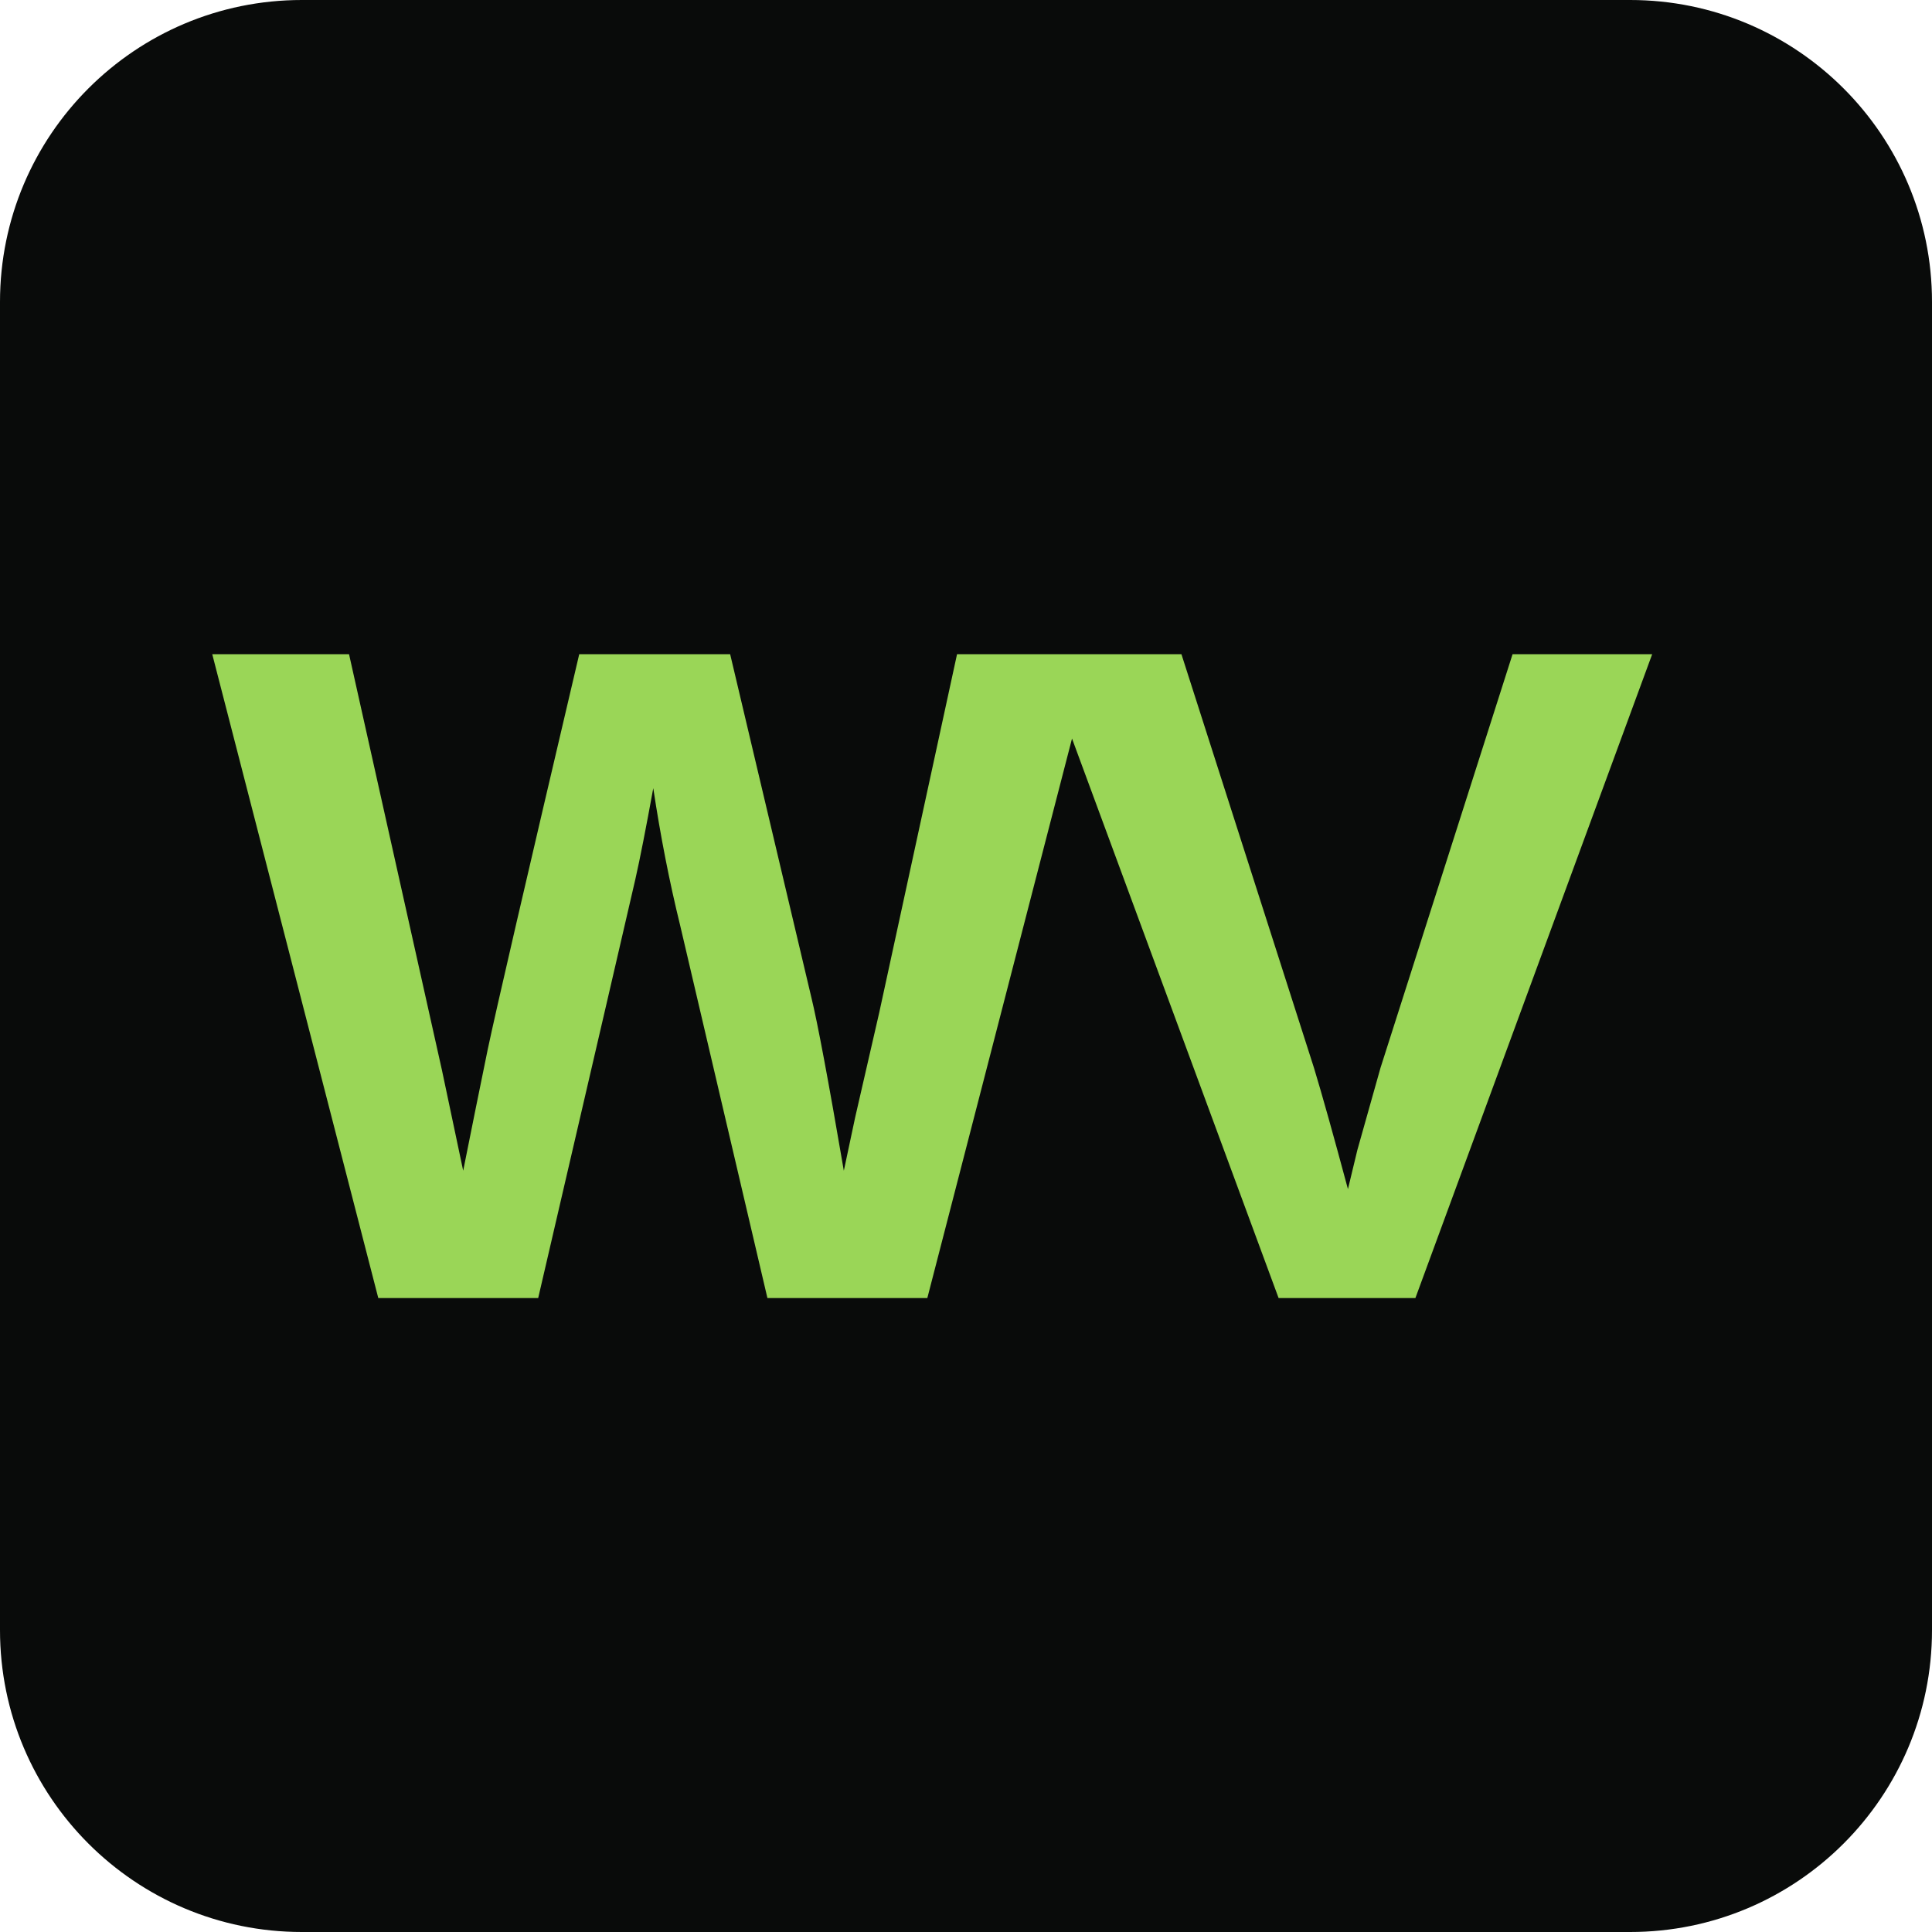
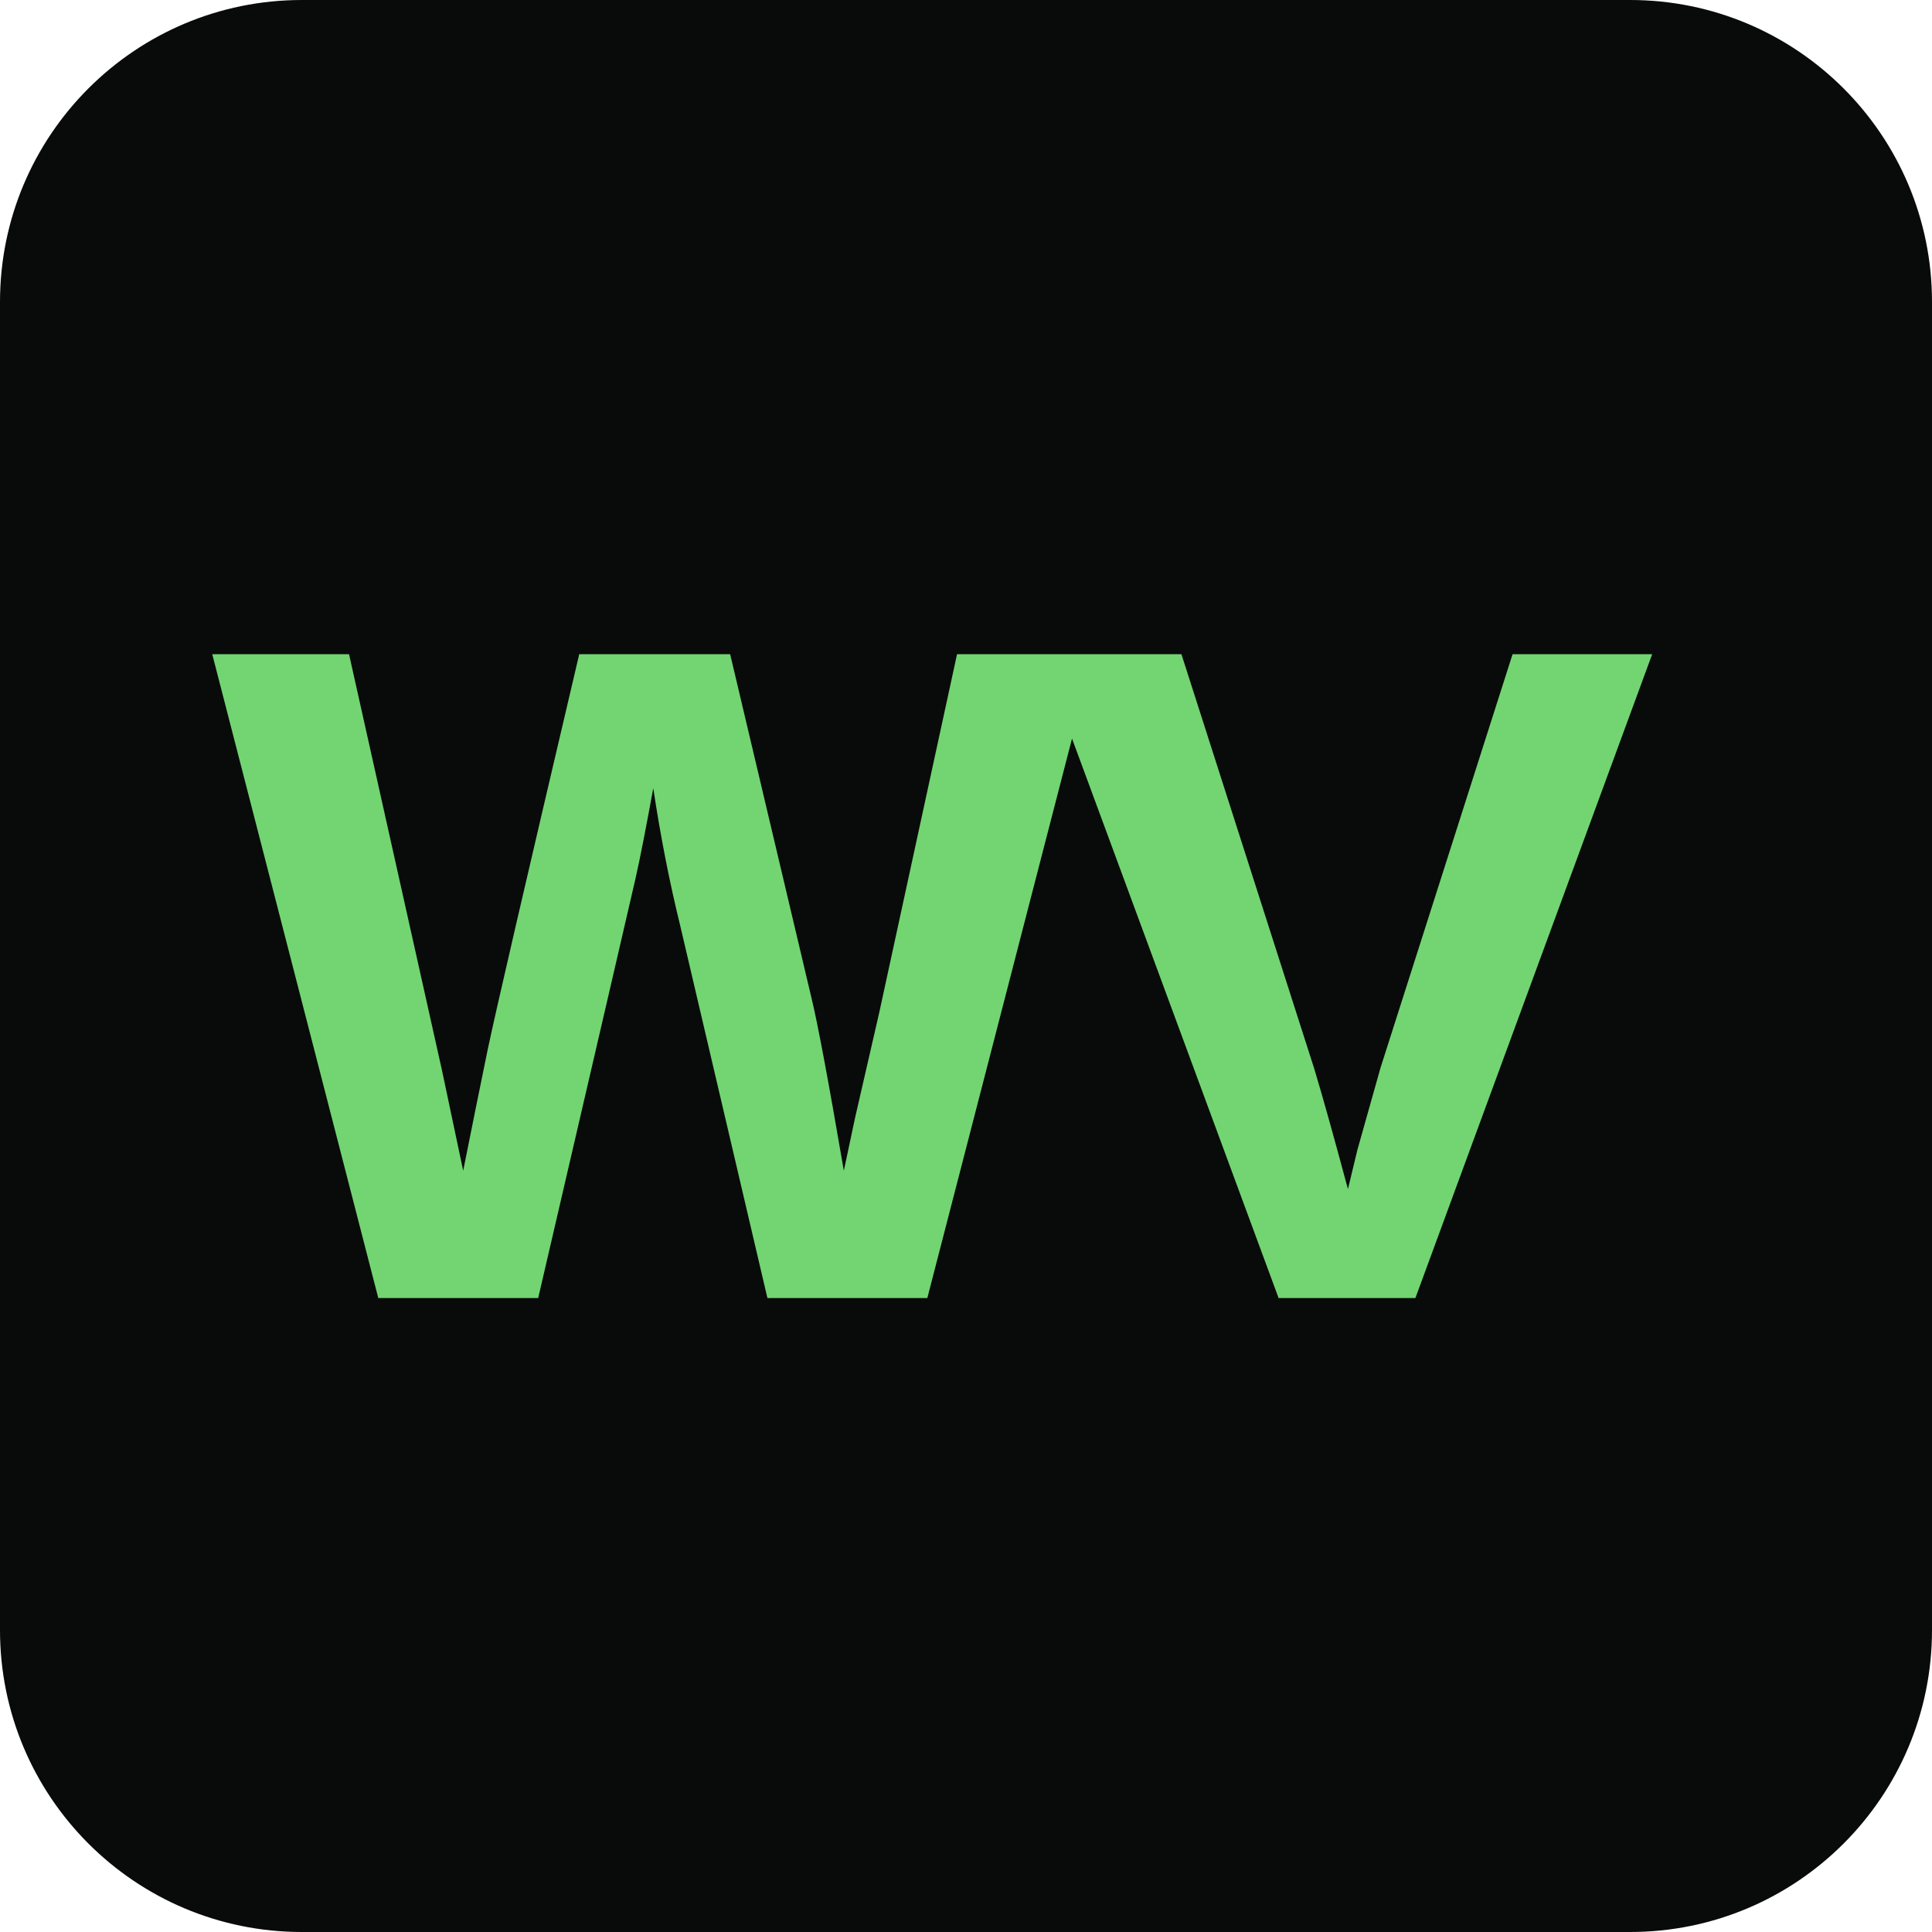
<svg xmlns="http://www.w3.org/2000/svg" viewBox="0 0 64 64">
  <rect width="64" height="64" rx="10" fill="#090b0a" />
-   <text x="7" y="43" fill="#9ad657" font-family="Arial, Helvetica, sans-serif" font-size="31" font-weight="800" letter-spacing="-2">WV</text>
+   <text x="7" y="43" fill="#72d572" font-family="Arial, Helvetica, sans-serif" font-size="31" font-weight="800" letter-spacing="-2">WV</text>
</svg>
